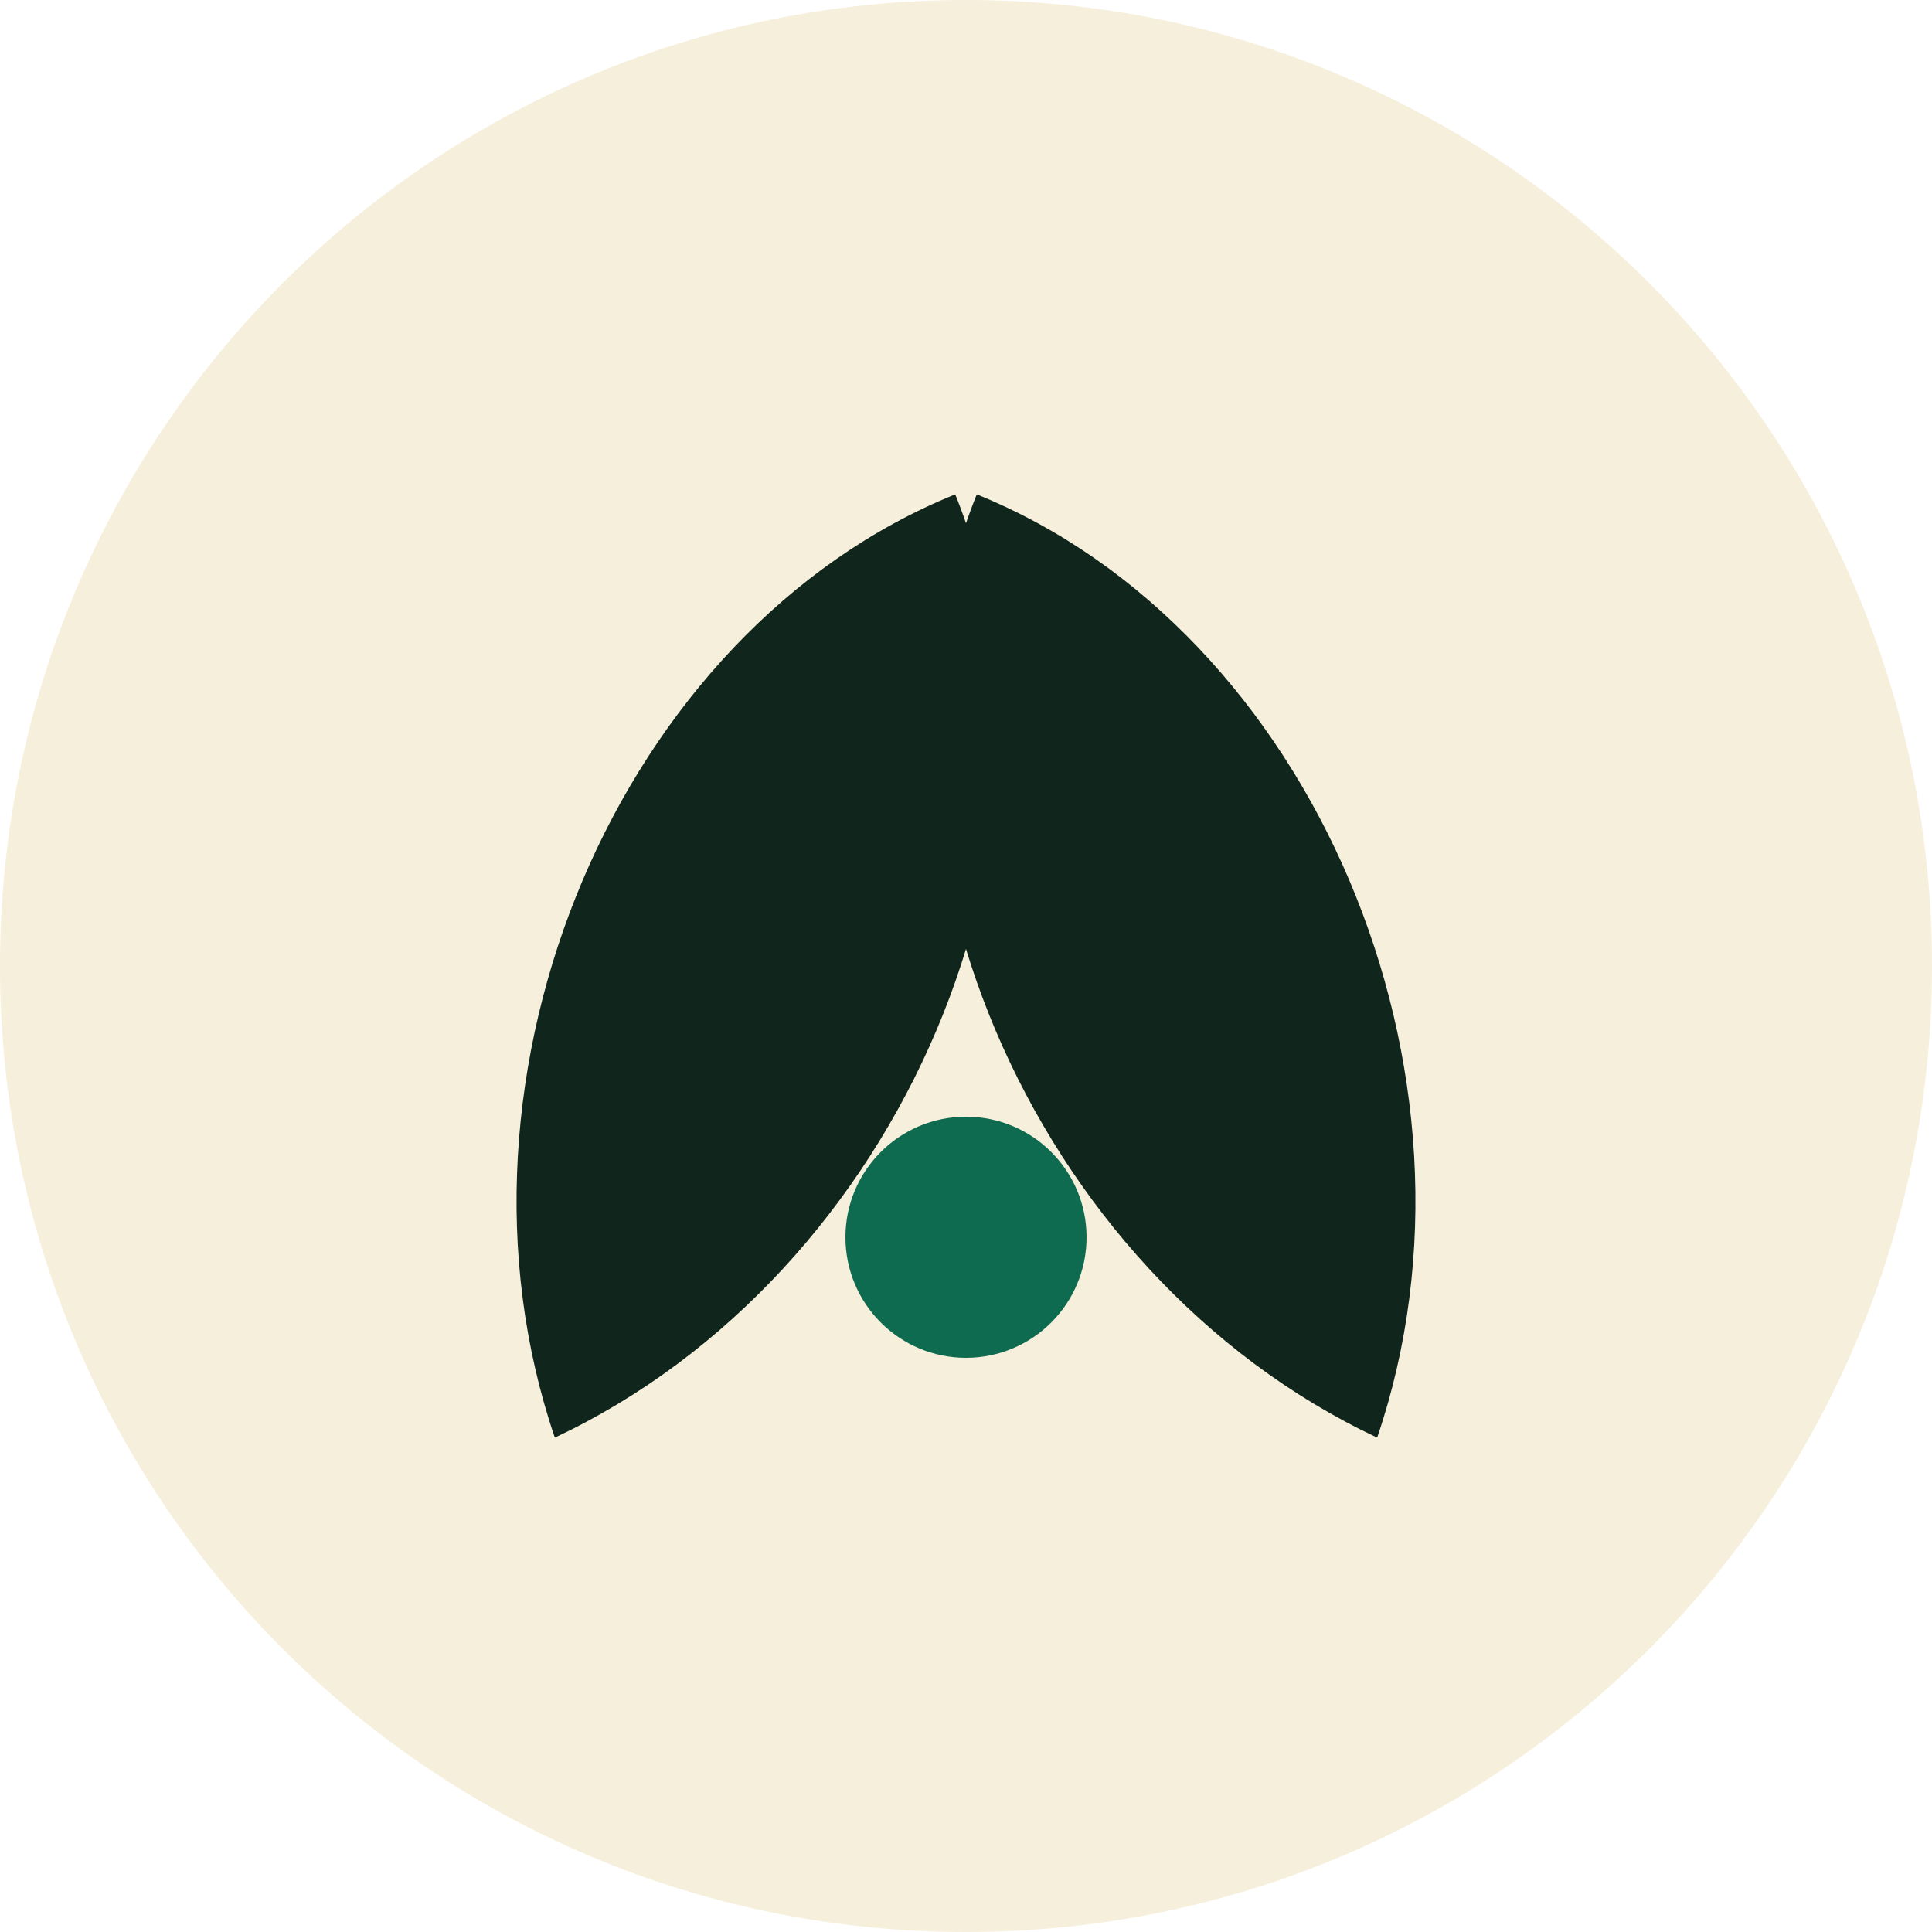
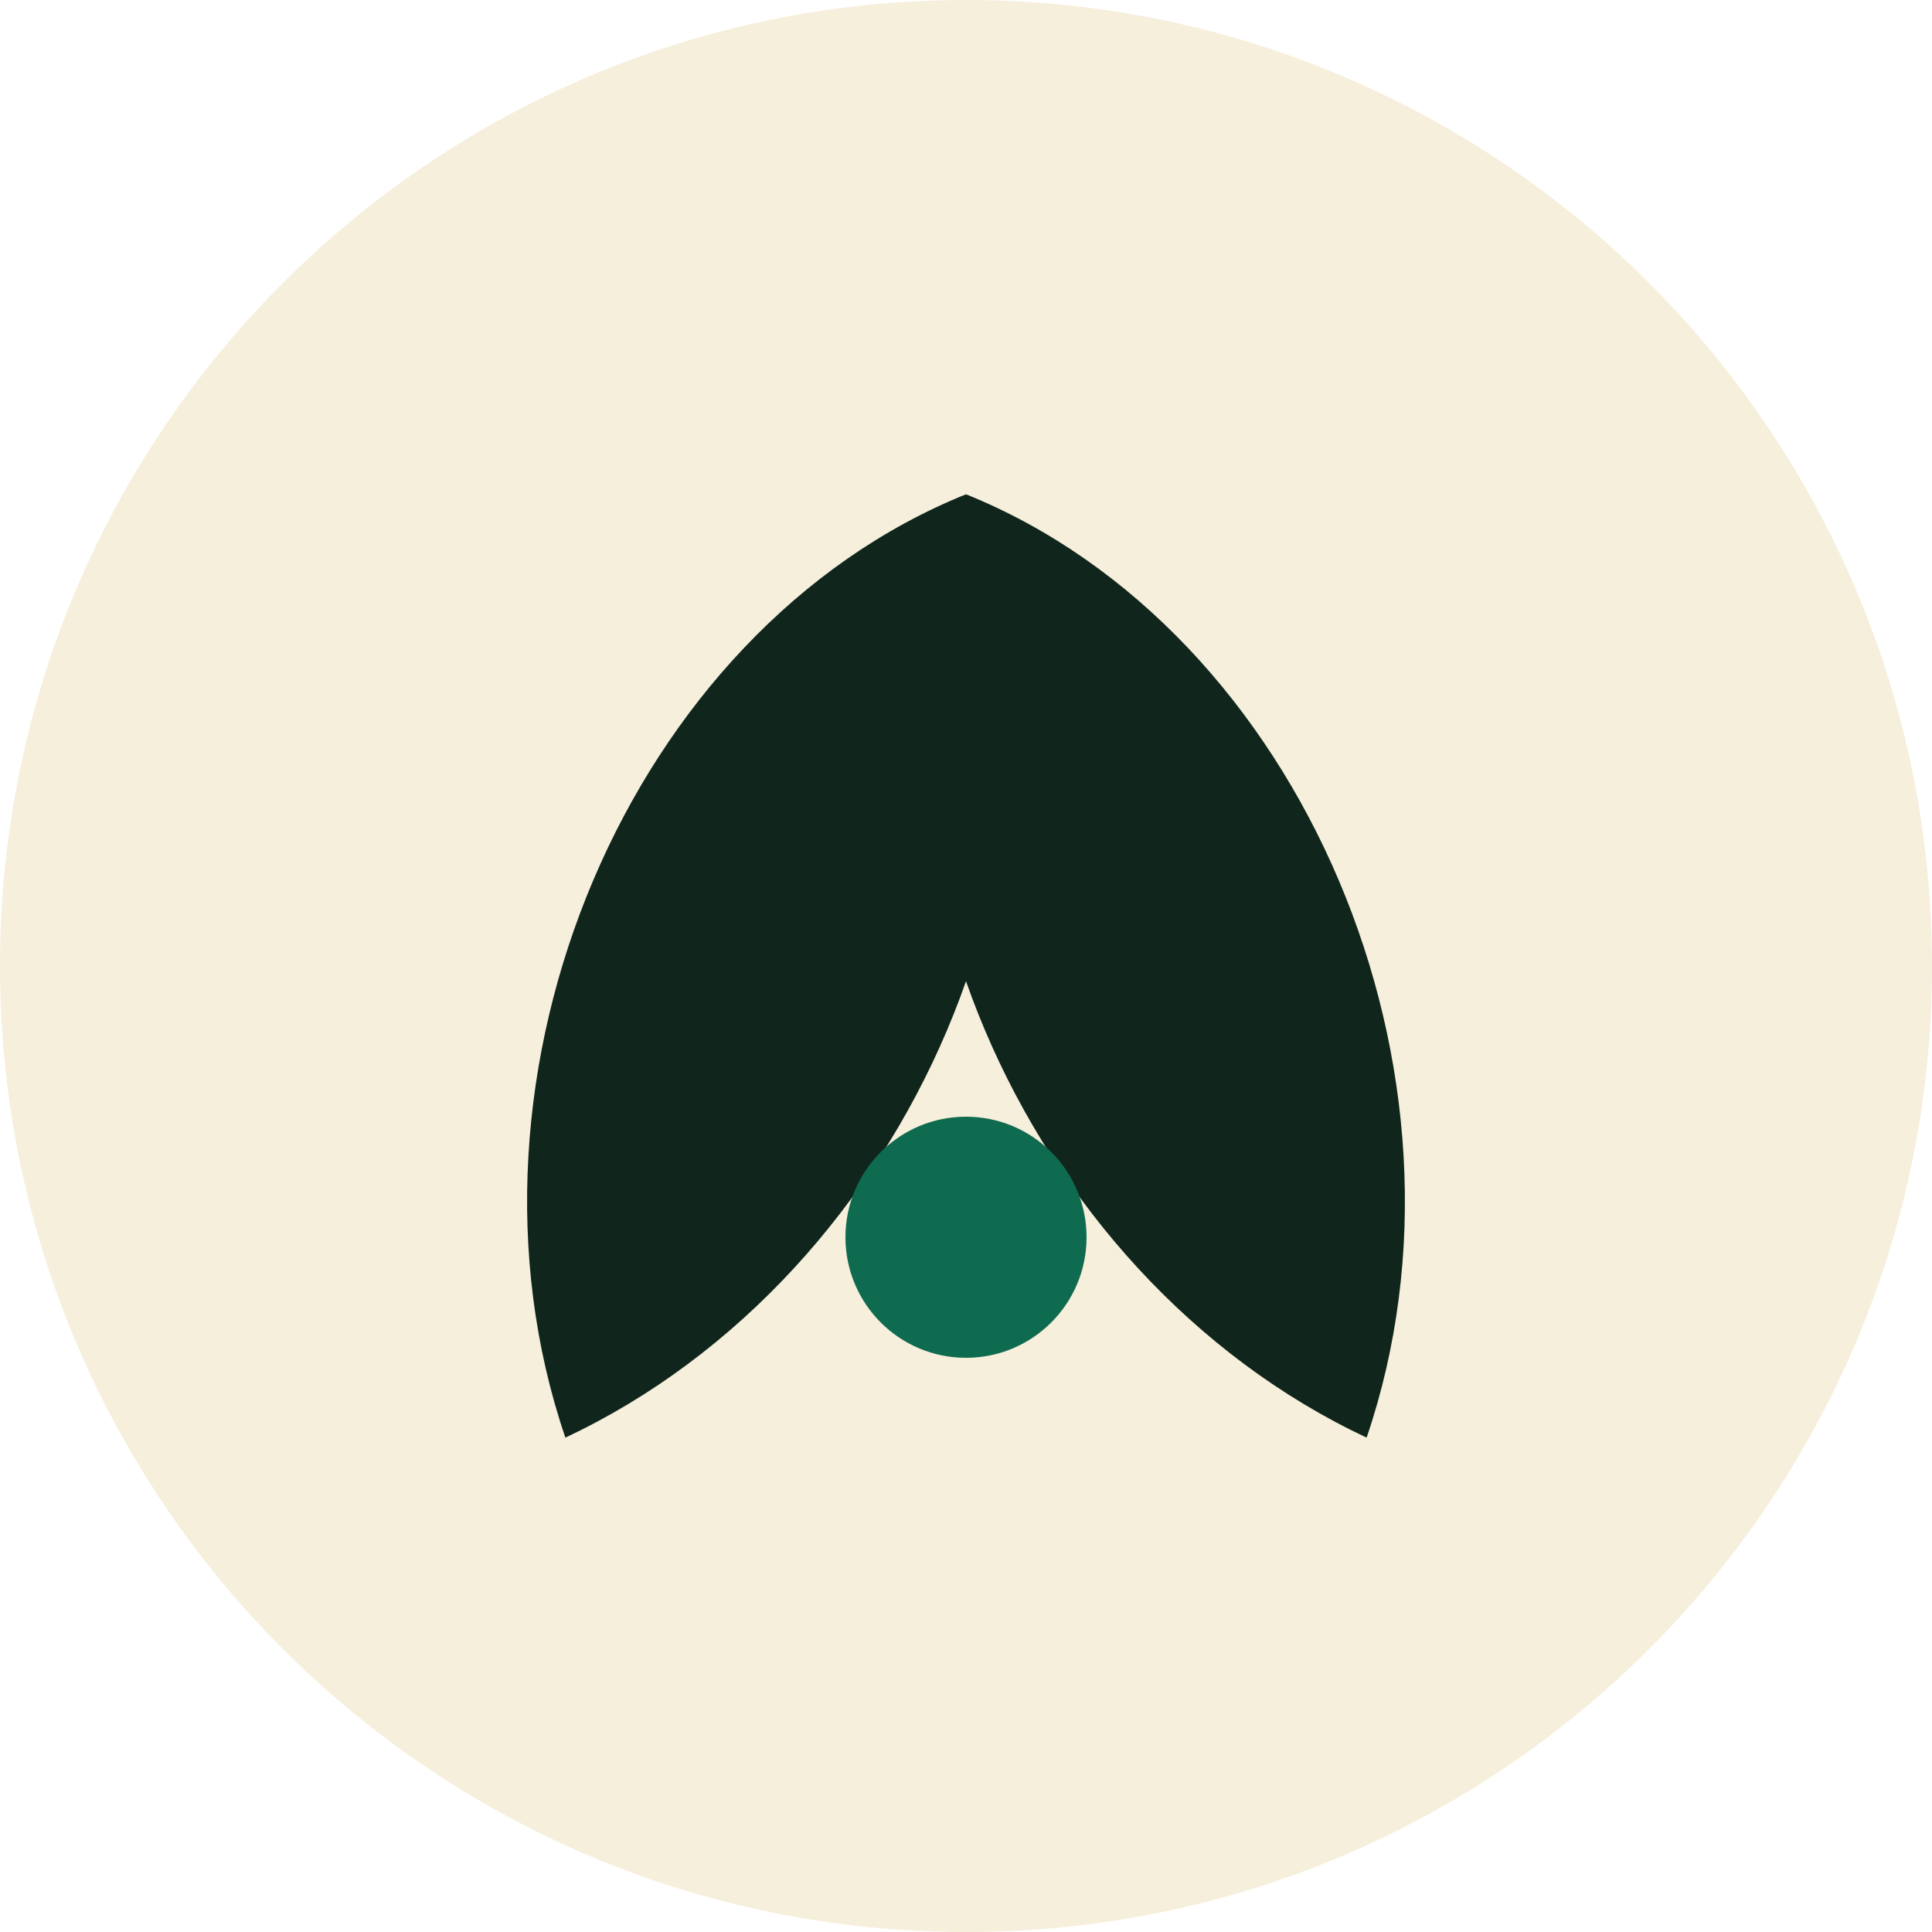
<svg xmlns="http://www.w3.org/2000/svg" viewBox="0 0 100 100">
  <circle cx="50" cy="50" r="50" fill="#F6EFDC" />
  <g transform="translate(50,50) scale(.78) translate(-50,-50)">
    <g fill="#10251C">
-       <path transform="translate(36,50) rotate(23)" d="M0,-34 C17,-17 17,15 0,34 C-17,15 -17,-17 0,-34Z" />
-       <path transform="translate(64,50) rotate(-23)" d="M0,-34 C17,-17 17,15 0,34 C-17,15 -17,-17 0,-34Z" />
+       <path transform="translate(36.7,50) rotate(23)" d="M0,-34 C17,-17 17,15 0,34 C-17,15 -17,-17 0,-34Z" />
+       <path transform="translate(63.3,50) rotate(-23)" d="M0,-34 C17,-17 17,15 0,34 C-17,15 -17,-17 0,-34Z" />
    </g>
    <circle cx="50" cy="68" r="8" fill="#0F6B4F" />
  </g>
</svg>
